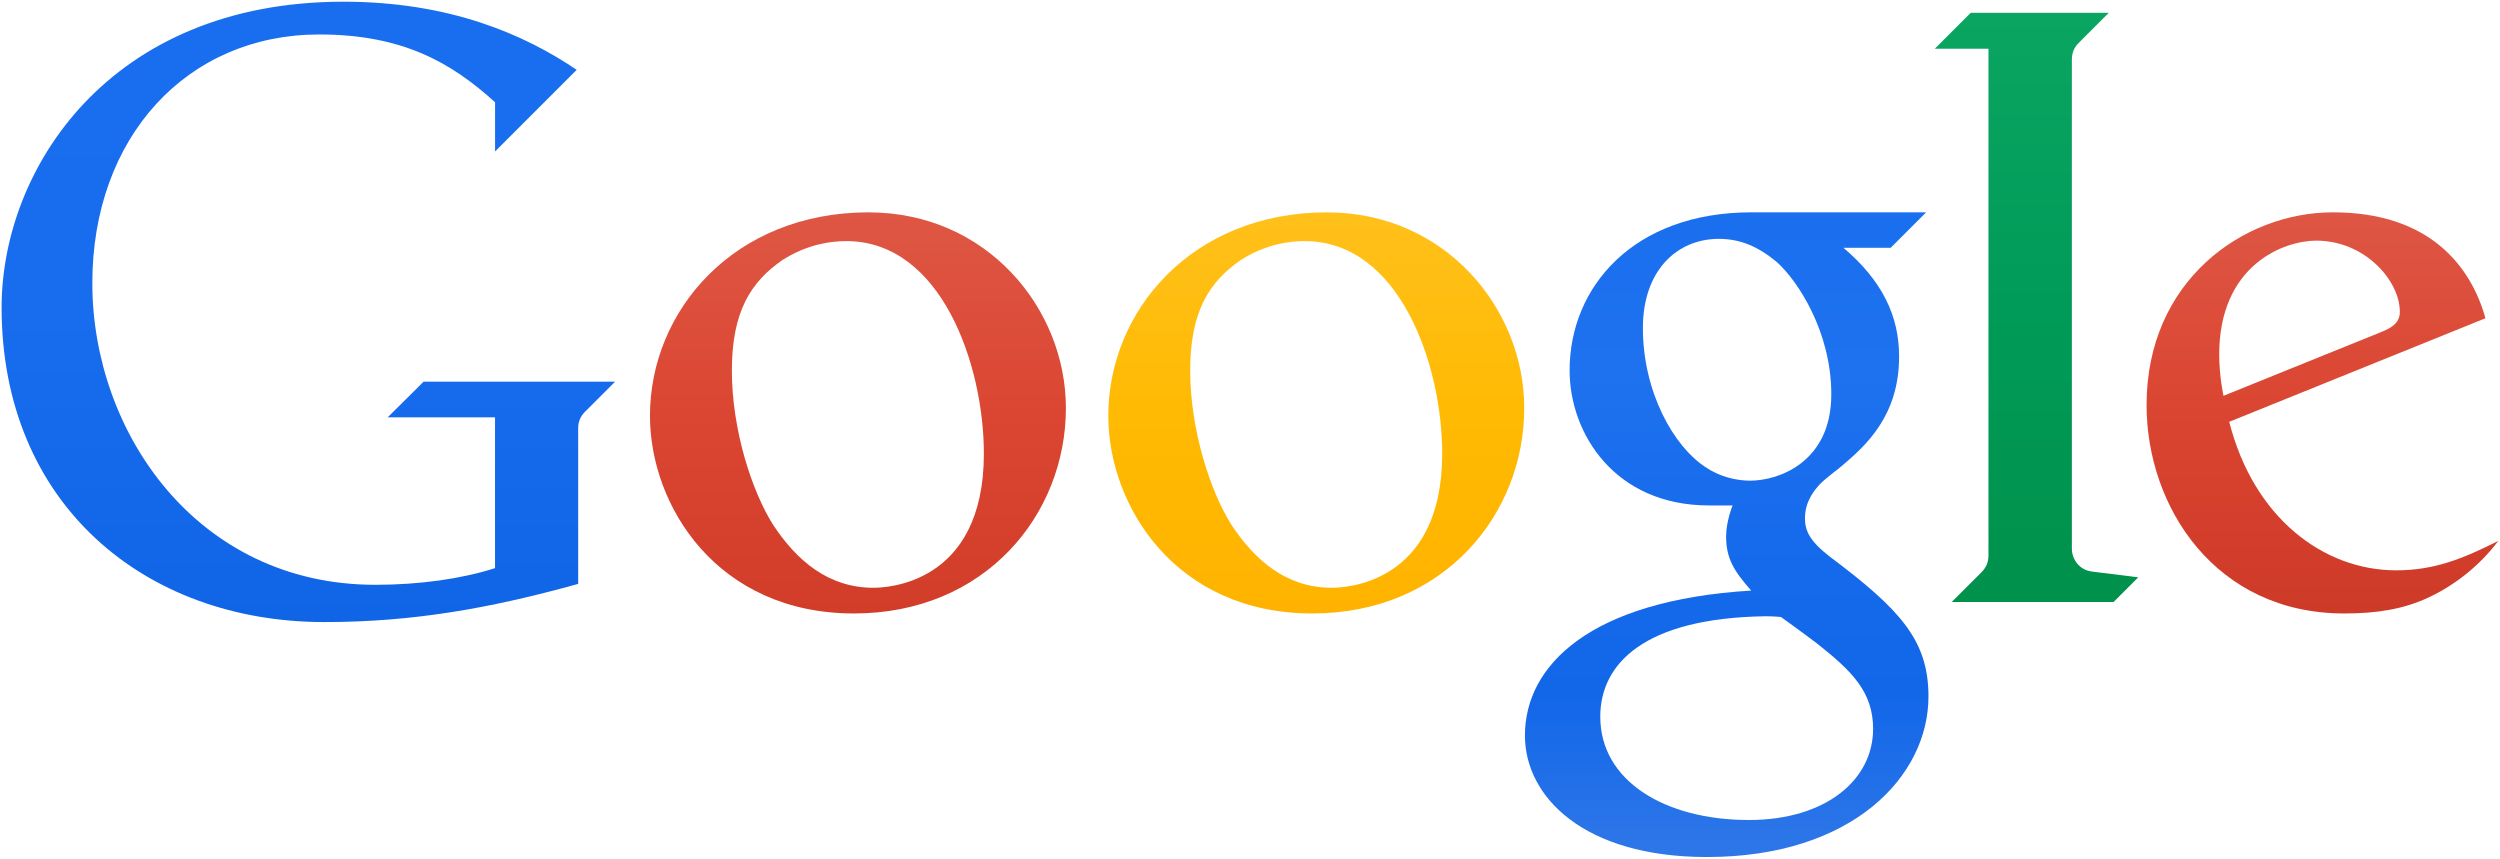
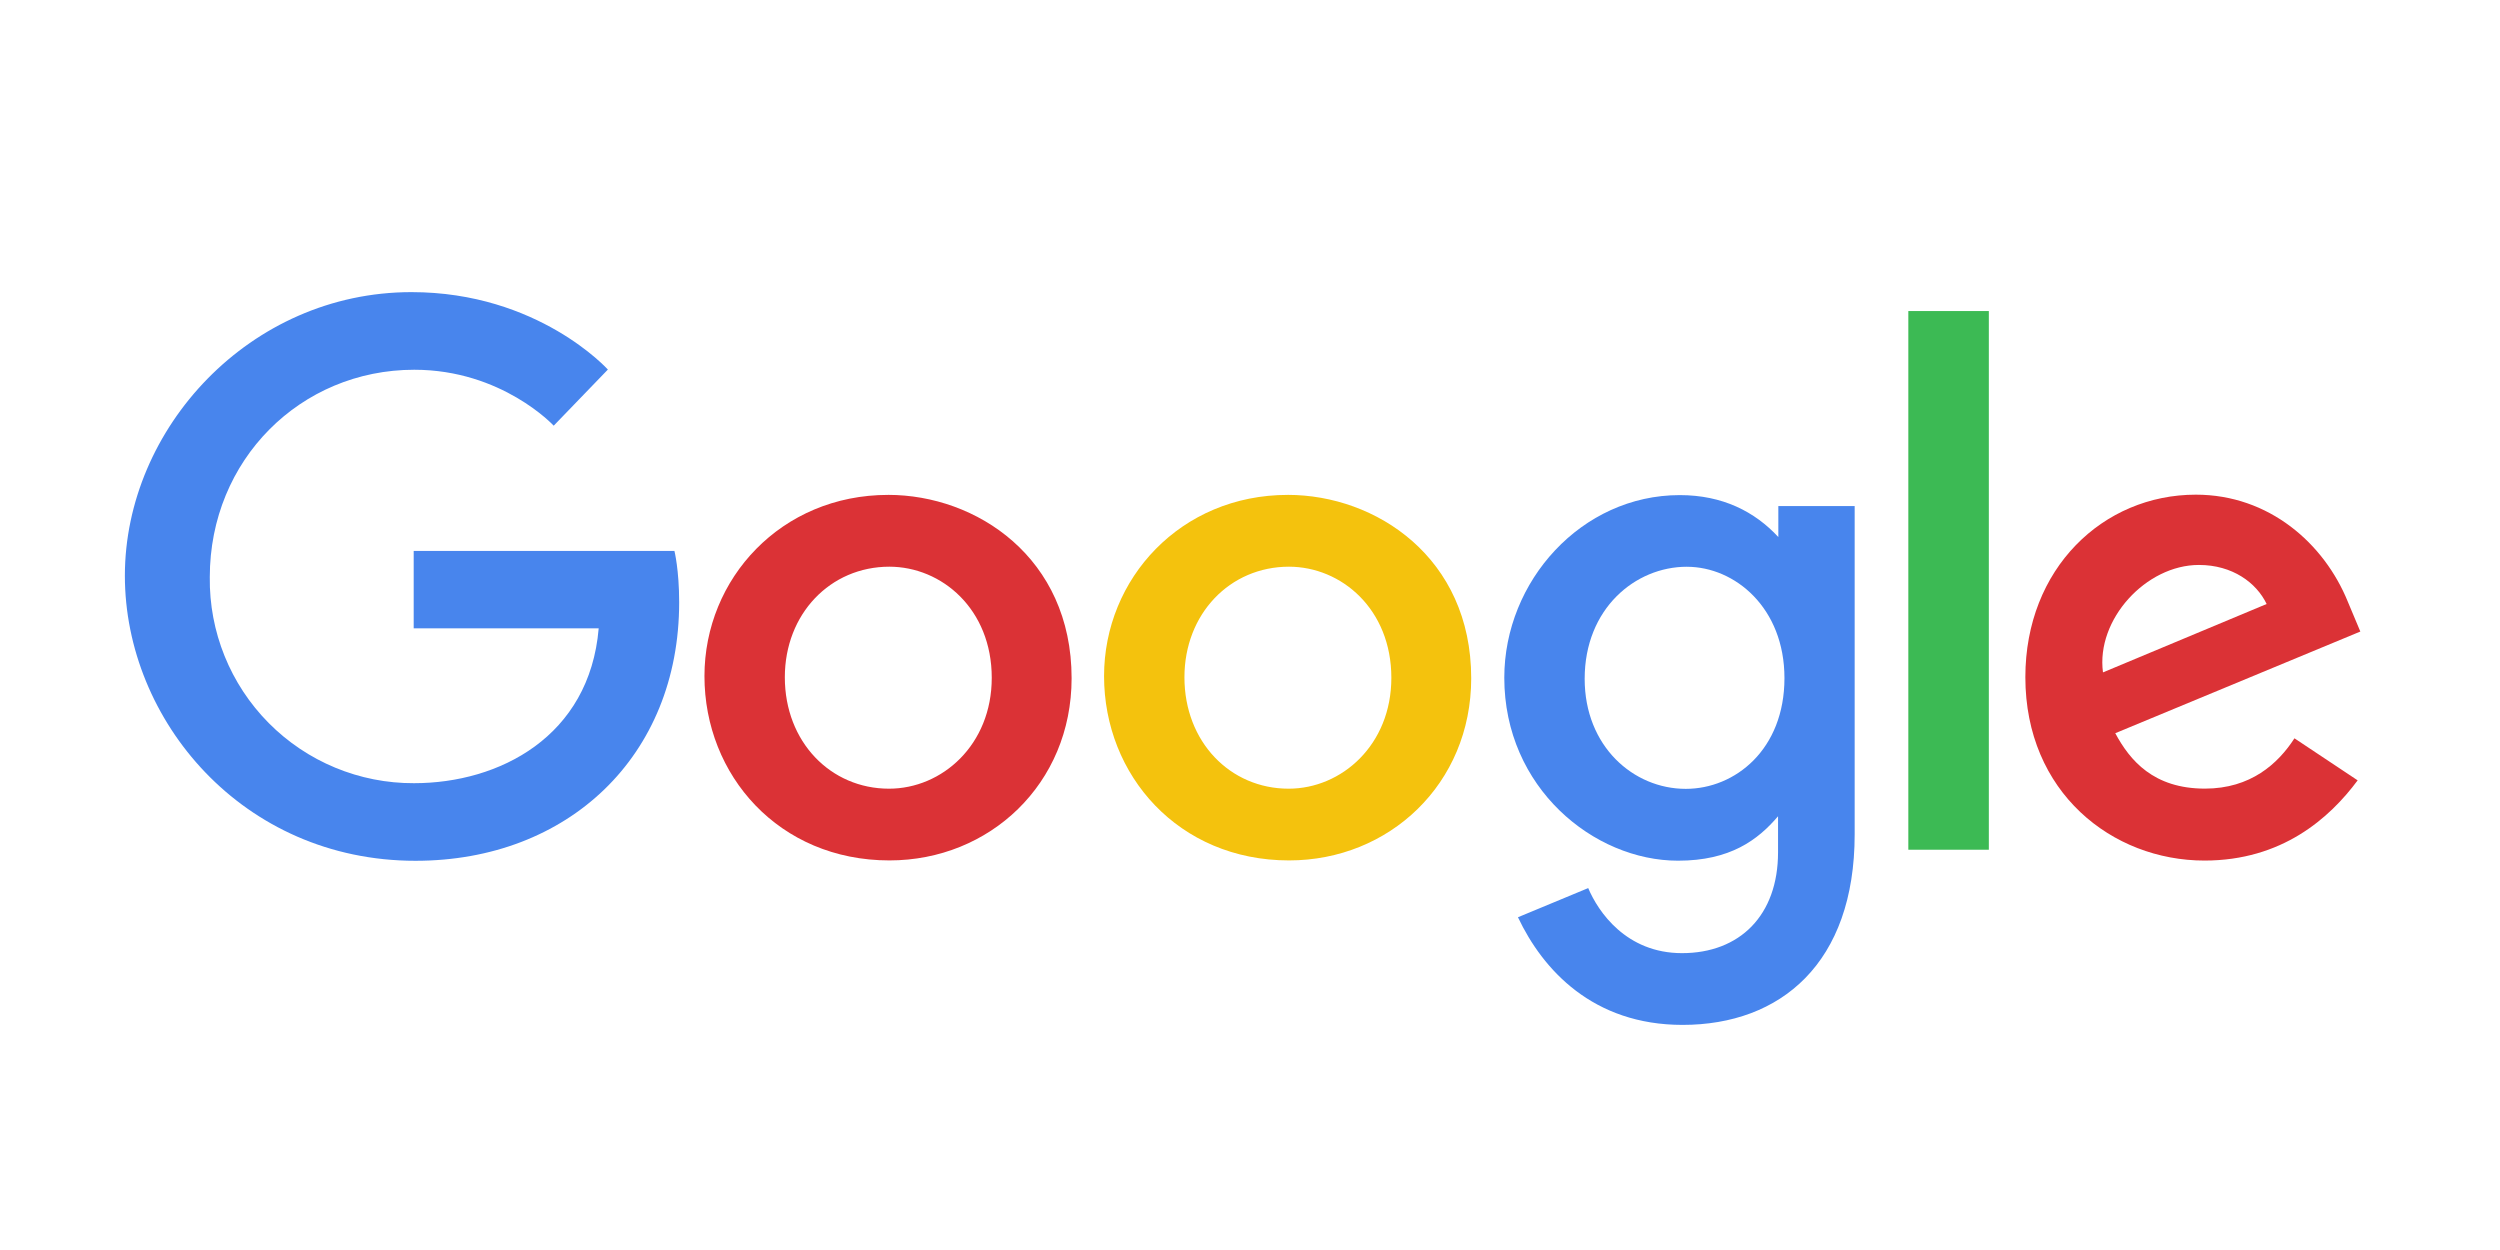
- <svg xmlns="http://www.w3.org/2000/svg" version="1.1" viewBox="0 0 750 257.63">
+ <svg xmlns="http://www.w3.org/2000/svg" xmlns:xlink="http://www.w3.org/1999/xlink" height="60" width="120">
+   <path d="M32.377 26.446h-12.52v3.715h8.88c-.44 5.2-4.773 7.432-8.865 7.432a9.76 9.76 0 0 1-9.802-9.891c0-5.624 4.354-9.954 9.814-9.954 4.212 0 6.694 2.685 6.694 2.685l2.6-2.694s-3.34-3.717-9.43-3.717c-7.755 0-13.754 6.545-13.754 13.614 0 6.927 5.643 13.682 13.95 13.682 7.307 0 12.656-5.006 12.656-12.408 0-1.562-.227-2.464-.227-2.464z" fill="#4885ed" />
+   <use xlink:href="#A" fill="#db3236" />
+   <use xlink:href="#A" x="19.181" fill="#f4c20d" />
+   <path d="M80.628 23.765c-4.716 0-8.422 4.13-8.422 8.766 0 5.28 4.297 8.782 8.34 8.782 2.5 0 3.83-.993 4.8-2.132v1.73c0 3.027-1.838 4.84-4.612 4.84-2.68 0-4.024-1.993-4.5-3.123l-3.372 1.4c1.196 2.53 3.604 5.167 7.9 5.167 4.7 0 8.262-2.953 8.262-9.147V24.292H85.36v1.486c-1.13-1.22-2.678-2.013-4.73-2.013zm.34 3.44c2.312 0 4.686 1.974 4.686 5.345 0 3.427-2.37 5.315-4.737 5.315-2.514 0-4.853-2.04-4.853-5.283 0-3.368 2.43-5.378 4.904-5.378z" fill="#4885ed" />
+   <path d="M105.4 23.744c-4.448 0-8.183 3.54-8.183 8.76 0 5.526 4.163 8.803 8.6 8.803 3.712 0 6-2.03 7.35-3.85l-3.033-2.018c-.787 1.22-2.103 2.415-4.298 2.415-2.466 0-3.6-1.35-4.303-2.66l11.763-4.88-.6-1.43c-1.136-2.8-3.787-5.14-7.295-5.14zm.153 3.374c1.603 0 2.756.852 3.246 1.874l-7.856 3.283c-.34-2.542 2.07-5.157 4.6-5.157z" fill="#db3236" />
+   <path d="M91.6 40.787h3.864V14.93H91.6z" fill="#3cba54" />
  <defs>
-     <linearGradient id="f" x1="-4561.1" x2="-4561.1" y1="2932" y2="3070.2" gradientTransform="matrix(1.3509 0 0 1.3509 1626.6 -1095.5)" gradientUnits="userSpaceOnUse">
-       <stop stop-color="#196eef" offset="0" />
-       <stop stop-color="#186dee" offset=".5" />
-       <stop stop-color="#1065e7" offset="1" />
-     </linearGradient>
-     <linearGradient id="e" x1="-4444.6" x2="-4444.6" y1="2979" y2="3068.3" gradientTransform="matrix(1.3509 0 0 1.3509 1626.6 -1095.5)" gradientUnits="userSpaceOnUse">
-       <stop stop-color="#de5744" offset="0" />
-       <stop stop-color="#db4632" offset=".5" />
-       <stop stop-color="#d13d29" offset="1" />
-     </linearGradient>
-     <linearGradient id="d" x1="-4342.5" x2="-4342.5" y1="2979.2" y2="3068.1" gradientTransform="matrix(1.3509 0 0 1.3509 1626.6 -1095.5)" gradientUnits="userSpaceOnUse">
-       <stop stop-color="#ffc01a" offset="0" />
-       <stop stop-color="#ffba03" offset=".5" />
-       <stop stop-color="#ffb300" offset="1" />
-     </linearGradient>
-     <linearGradient id="c" x1="-4248.9" x2="-4248.9" y1="2979" y2="3122.4" gradientTransform="matrix(1.3509 0 0 1.3509 1626.6 -1095.5)" gradientUnits="userSpaceOnUse">
-       <stop stop-color="#1a6fef" offset="0" />
-       <stop stop-color="#1e72ef" offset=".25" />
-       <stop stop-color="#166bec" offset=".5" />
-       <stop stop-color="#1267e9" offset=".75" />
-       <stop stop-color="#1063e5" stop-opacity=".87" offset="1" />
-     </linearGradient>
-     <linearGradient id="b" x1="-4184.3" x2="-4184.3" y1="2934.5" y2="3065.8" gradientTransform="matrix(1.3509 0 0 1.3509 1626.6 -1095.5)" gradientUnits="userSpaceOnUse">
-       <stop stop-color="#0aa561" offset="0" />
-       <stop stop-color="#009b58" offset=".5" />
-       <stop stop-color="#00914b" offset="1" />
-     </linearGradient>
-     <linearGradient id="a" x1="-4118.4" x2="-4118.4" y1="2979" y2="3068.1" gradientTransform="matrix(1.3509 0 0 1.3509 1626.6 -1095.5)" gradientUnits="userSpaceOnUse">
-       <stop stop-color="#de5644" offset="0" />
-       <stop stop-color="#da4531" offset=".5" />
-       <stop stop-color="#ce3a28" offset="1" />
-     </linearGradient>
+     <path id="A" d="M42.634 23.755c-5.138 0-8.82 4.017-8.82 8.7 0 4.754 3.57 8.845 8.88 8.845 4.806 0 8.743-3.673 8.743-8.743 0-5.8-4.58-8.803-8.803-8.803zm.05 3.446c2.526 0 4.92 2.043 4.92 5.334 0 3.22-2.384 5.322-4.932 5.322-2.8 0-5-2.242-5-5.348 0-3.04 2.18-5.308 5.02-5.308z" />
  </defs>
-   <g transform="translate(4636.4 -2865.2)">
-     <path d="m-4520.1 2990.4h32.21v45.24c-10.05 3.23-22.74 5-35.93 5-53.46 0-84.88-45.78-84.88-90.49 0-43.85 28.42-74.61 68.07-74.61 25.09 0 39.69 8.5 52.75 20.34v14.76l24.49-24.49c-15.49-10.48-37.92-20.44-69.98-20.44-70.38 0-102.55 50.35-102.55 91.73 0 58.9 42.9 94.38 96.81 94.38 26.14 0 49.35-3.99 76.16-11.45v-46.74c0-2.39 1.05-4.03 2.62-5.47l8.46-8.46h-57.45z" fill="url(#f)" />
-     <path d="m-4375.8 2928.9c-40.51 0-65.61 29.6-65.61 61.02 0 27.12 20.22 59.32 61.19 59.32 39.41 0 63.59-29.66 63.59-61.63 0-29.78-23.63-58.7-59.17-58.7zm-6.72 8.63c28.56 0 41.28 37.21 41.28 63.75 0 39.47-29.61 40.25-33.15 40.25-13.55 0-23.02-8.19-30.11-18.93-6.24-9.9-12.34-28.29-12.34-46.26 0-17.9 5.86-26.64 15.08-33.07 7.54-4.82 14.6-5.74 19.23-5.74z" fill="url(#e)" />
-     <path d="m-4111 2928.9c-35.38 0-54.52 22.4-54.52 47.41 0 19.04 13.64 40.52 41.78 40.52h7.12s-1.94 4.71-1.95 9.26c0 6.71 2.41 10.48 7.53 16.28-48.42 2.95-67.88 22.48-67.88 43.47 0 18.38 17.6 36.47 54.59 36.47 43.79 0 66.47-24.31 66.47-48.17 0-16.82-8.38-26.04-29.6-41.94-6.24-4.85-7.45-7.94-7.45-11.57 0-5.2 3.11-8.64 4.25-9.94 2.01-2.12 5.49-4.54 6.79-5.7 7.13-6.04 17.2-14.98 17.2-32.82 0-12.24-5.09-22.77-16.69-32.63h14.16l10.64-10.64h-52.43zm-9.76 7.96c6.42 0 11.78 2.27 17.44 6.98 6.28 5.66 16.31 20.87 16.31 39.69 0 20.31-15.78 25.87-24.32 25.87-4.18 0-9.19-1.17-13.43-4.07-9.42-6.11-18.77-22.37-18.77-41.72 0-17.46 10.4-26.75 22.77-26.75zm14.01 113.22c2.7 0 4.64 0.22 4.64 0.22s6.37 4.55 10.82 7.95c10.36 8.19 16.82 14.45 16.82 25.6 0 15.33-14.22 27.35-37.25 27.35-25.28 0-44.6-11.77-44.6-30.99 0-15.92 13.24-29.62 49.57-30.13z" fill="url(#c)" />
-     <path d="m-4050.9 3045.8h48.57l7.4-7.4-13.93-1.74c-3.75-0.46-5.98-3.7-5.98-6.84v-146.71c0-2.89 1.34-4.37 2.32-5.31l8.76-8.76h-41.42l-10.78 10.78h16.1v151.97c0 2.16-0.68 3.63-2.14 5.14z" fill="url(#b)" />
-     <path d="m-3936.5 2928.9c-27.12 0-55.93 20.67-55.93 57.78 0 30.65 20.67 62.56 59.29 62.56 9.63 0 17.56-1.24 24.99-4.65 7.97-3.67 15.64-9.63 21.24-17.12-10.57 5.33-19.19 8.83-30.64 8.83-21.76 0-42.74-15.7-50.08-44.56l76.87-31.07c-4.44-15.83-16.96-31.77-45.73-31.77zm-5.02 8.49c14.55 0 25.07 11.97 25.07 21.34 0 3.03-1.9 4.63-5.66 6.11l-47.25 19.11s-1.28-5.95-1.28-12.38c0-26.97 19.5-34.18 29.12-34.18z" fill="url(#a)" />
-     <path d="m-4238.3 2928.9c-40.51 0-65.61 29.6-65.61 61.02 0 27.12 20.22 59.32 61.19 59.32 39.41 0 63.59-29.66 63.59-61.63 0-29.78-23.63-58.7-59.17-58.7zm-6.72 8.63c28.56 0 41.28 37.21 41.28 63.75 0 39.47-29.61 40.25-33.15 40.25-13.55 0-23.02-8.19-30.11-18.93-6.24-9.9-12.34-28.29-12.34-46.26 0-17.9 5.86-26.64 15.08-33.07 7.54-4.82 14.6-5.74 19.23-5.74z" fill="url(#d)" />
-   </g>
</svg>
